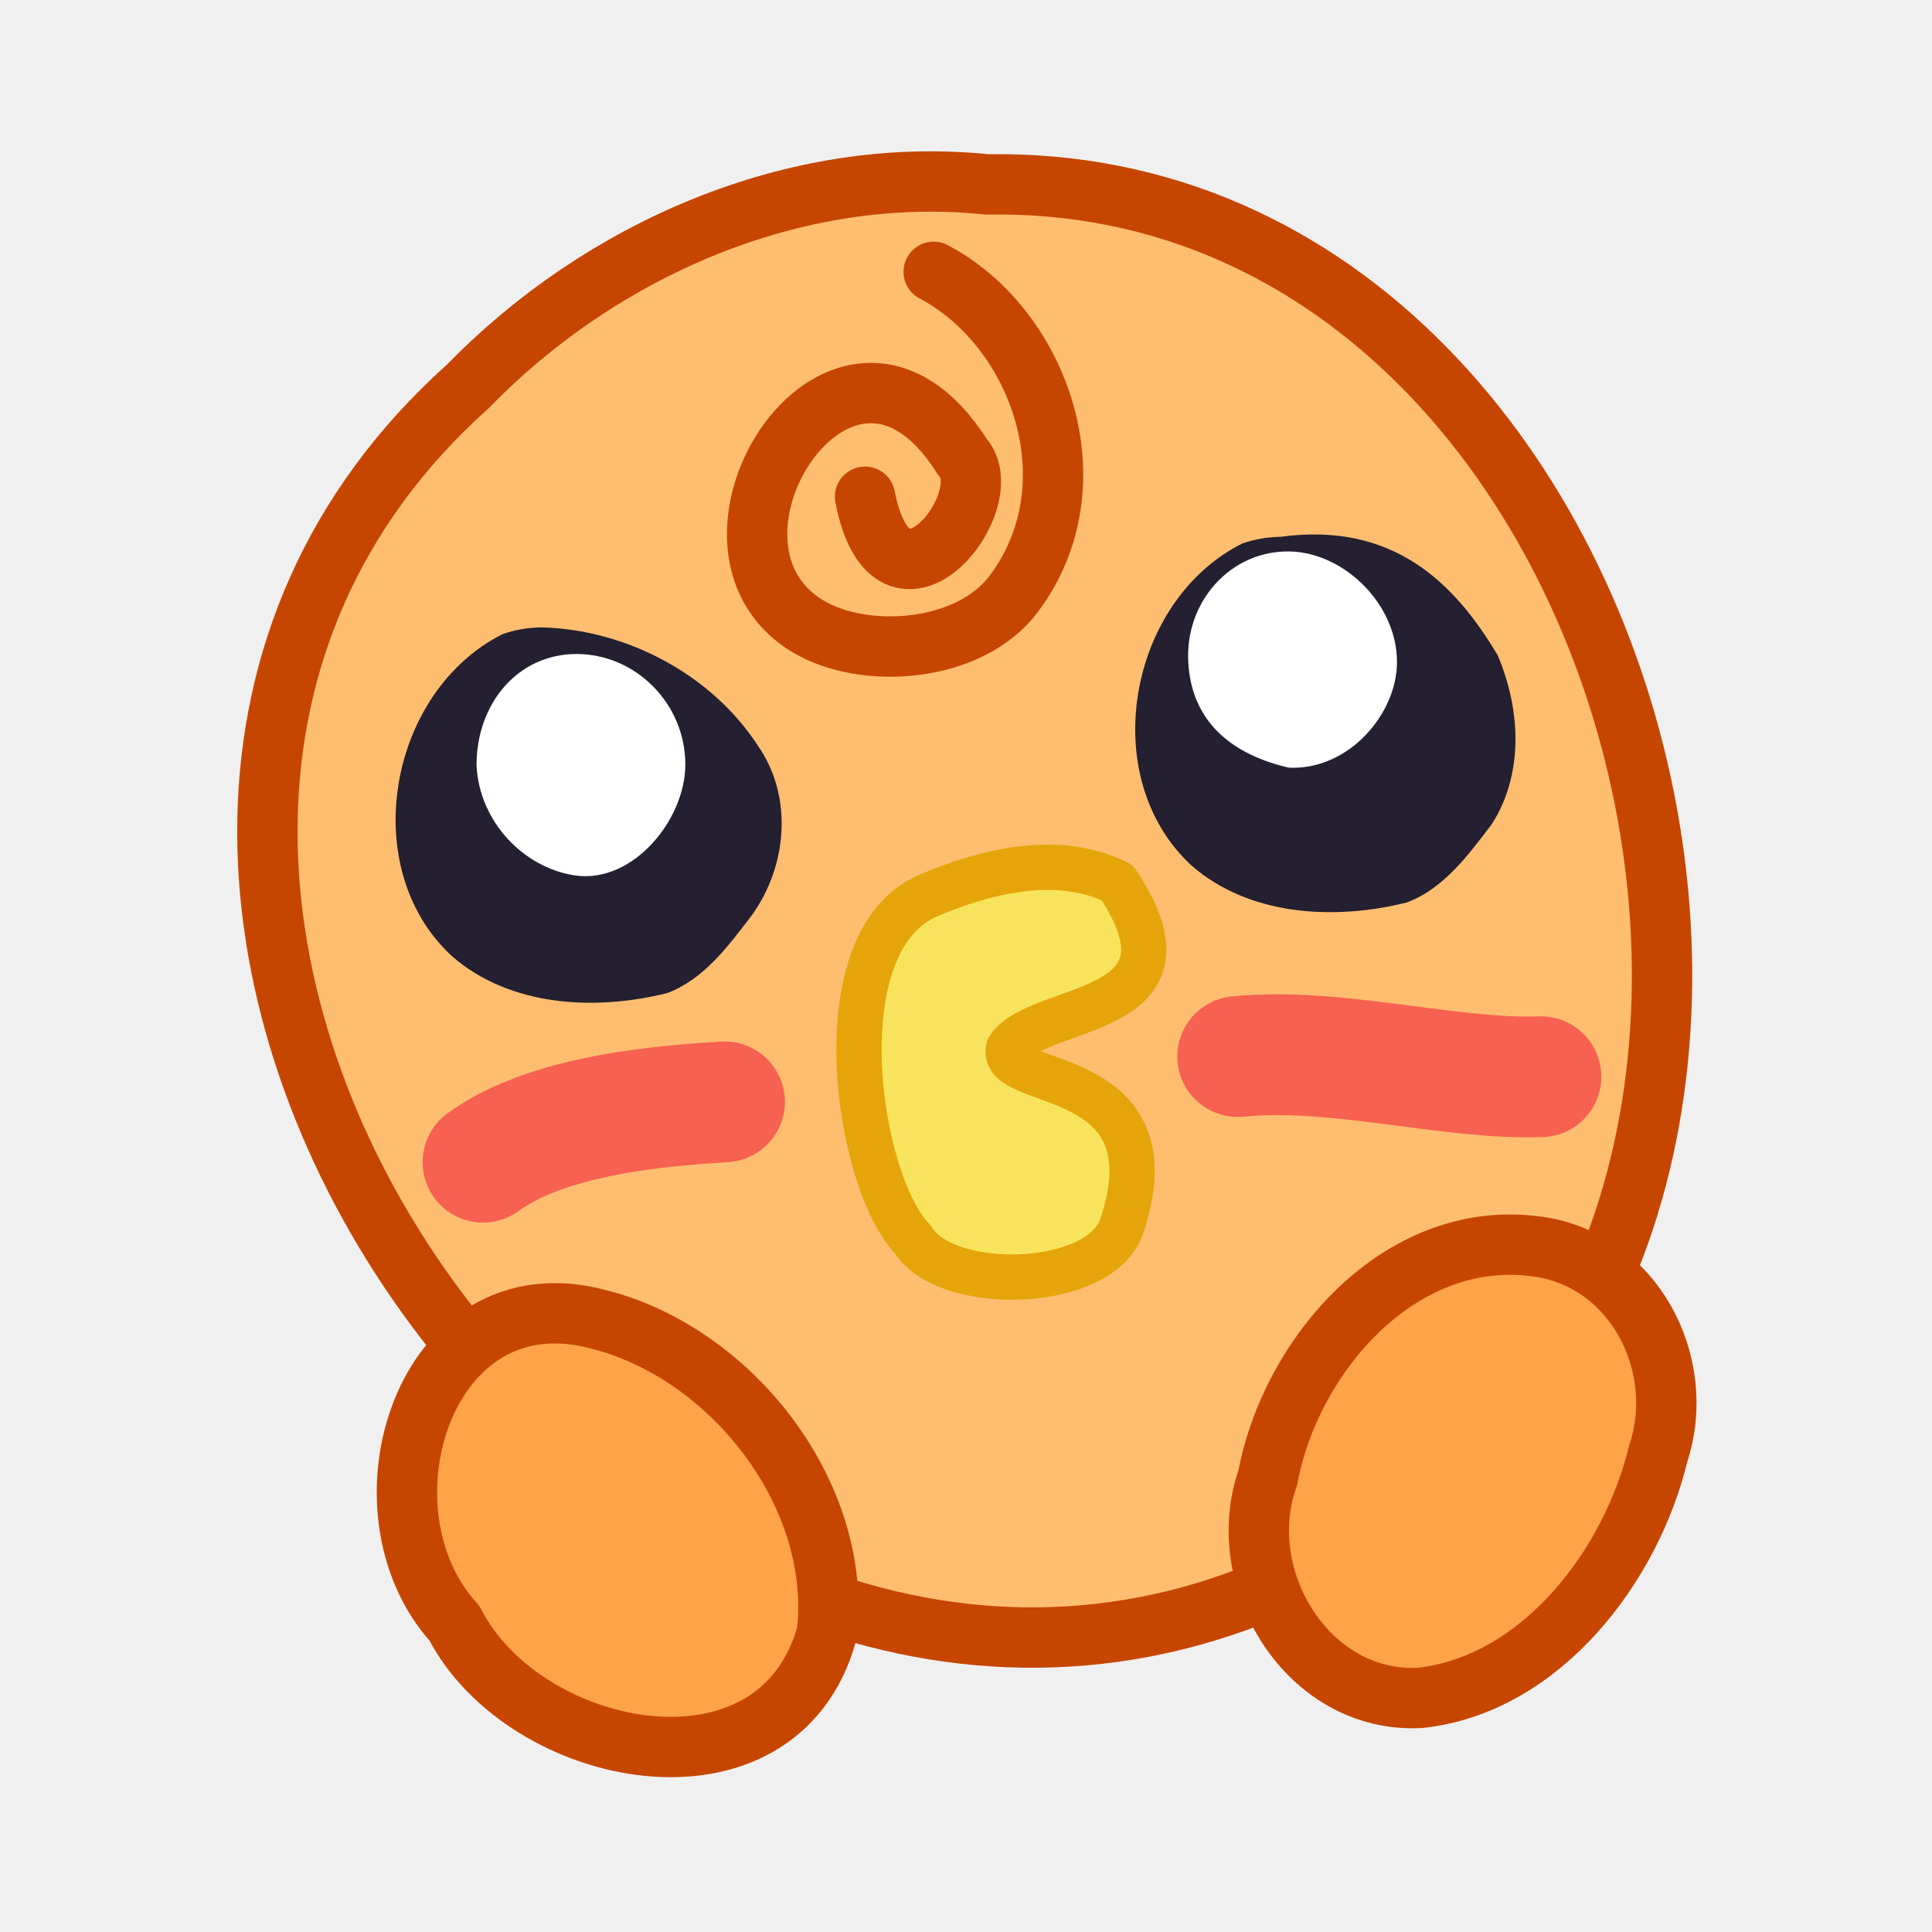
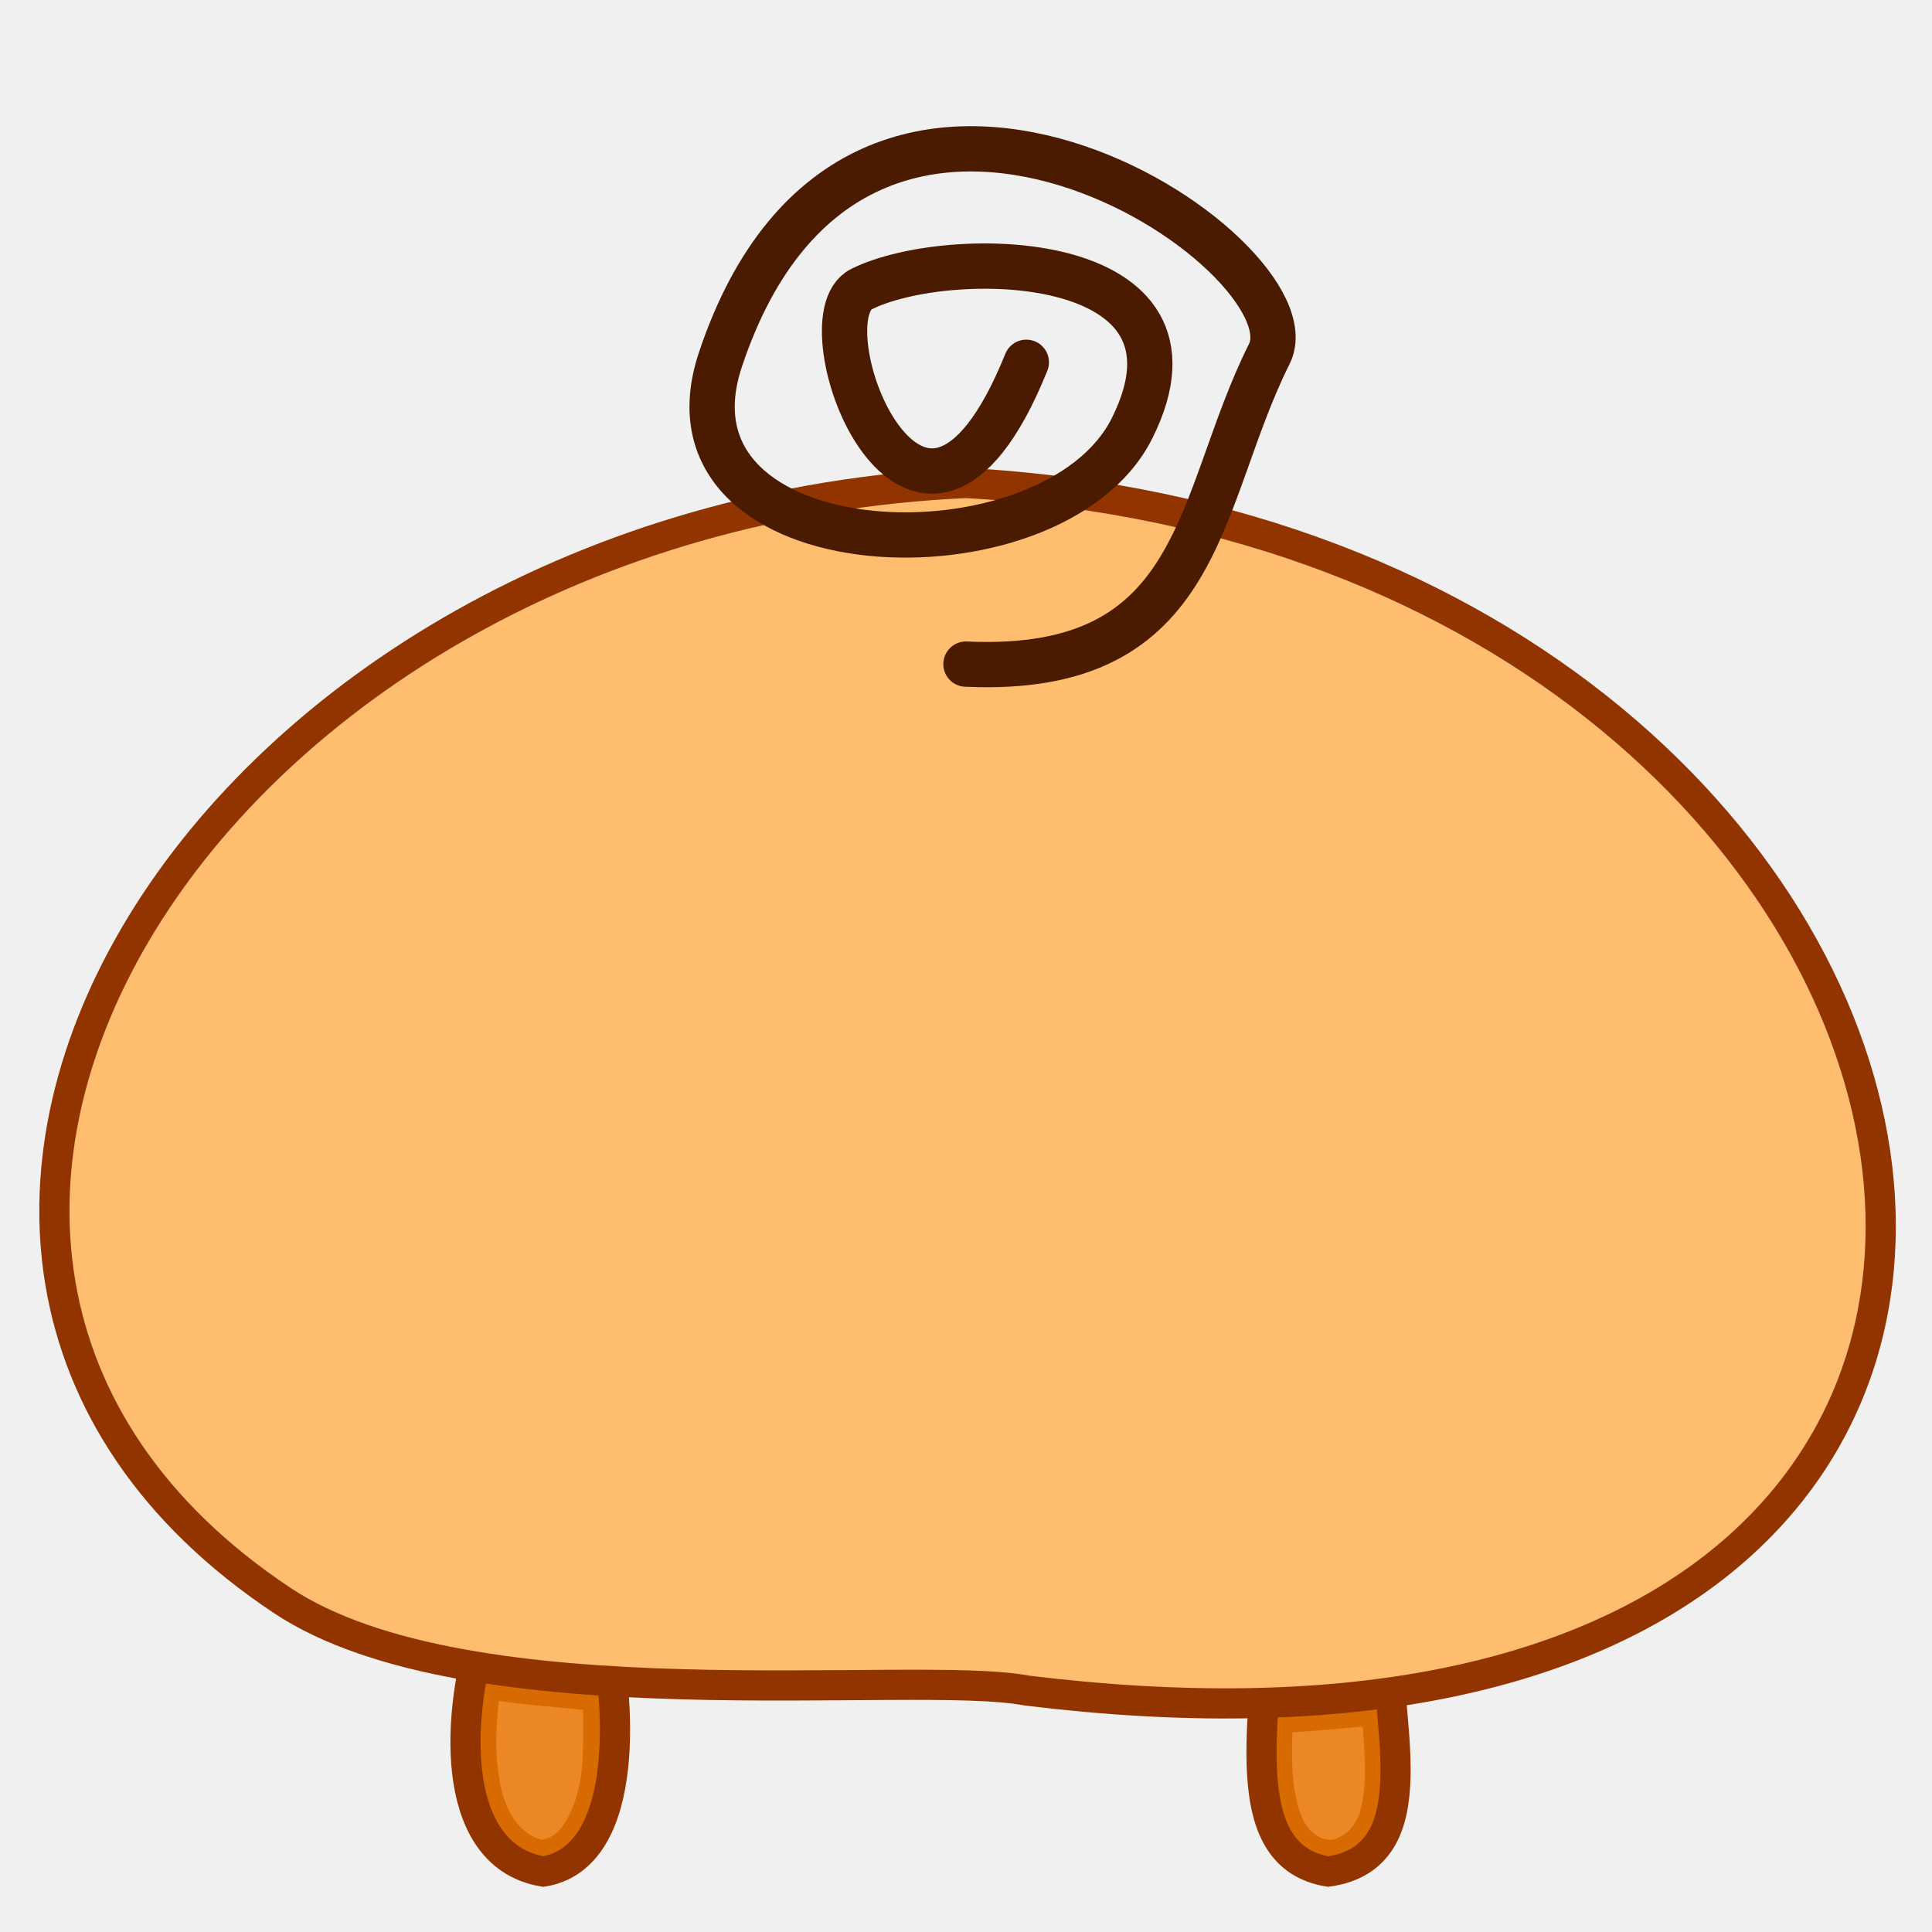
<svg xmlns="http://www.w3.org/2000/svg" width="128" height="128" viewBox="0 0 33.867 33.867" version="1.1" id="svg8">
  <defs id="defs2" />
  <g id="layer1" transform="translate(0,-263.1333)">
-     <path style="opacity:1;fill:#ffbe6f;fill-opacity:1;fill-rule:nonzero;stroke:#c64600;stroke-width:1.058;stroke-linecap:round;stroke-linejoin:round;stroke-miterlimit:4;stroke-dasharray:none;stroke-opacity:1;paint-order:normal" d="M 17.302,266.366 C 29.703,266.148 34.089,287.094 21.954,291.105 10.473,295.578 -1.385,278.5 8.197,269.91 c 2.336,-2.401 5.725,-3.896 9.105,-3.544 z" id="rect836" />
-     <path style="fill:#241f31;fill-opacity:1;stroke:none;stroke-width:1.058;stroke-linecap:round;stroke-linejoin:round;stroke-miterlimit:4;stroke-dasharray:none;stroke-opacity:1" d="m 8.807,274.251 c -1.996,1.004 -2.56,4.097 -0.886,5.642 1.02,0.891 2.517,0.963 3.776,0.648 0.645,-0.242 1.076,-0.832 1.48,-1.361 0.62,-0.857 0.731,-2.074 0.115,-2.966 -0.816,-1.26 -2.316,-2.05 -3.809,-2.083 -0.23,0.005 -0.46,0.041 -0.677,0.12 z" id="path970" />
-     <path style="fill:#241f31;fill-opacity:1;stroke:none;stroke-width:1.058;stroke-linecap:round;stroke-linejoin:round;stroke-miterlimit:4;stroke-dasharray:none;stroke-opacity:1" d="m 21.772,272.663 c -1.996,1.004 -2.56,4.097 -0.886,5.642 1.02,0.891 2.517,0.963 3.776,0.648 0.645,-0.242 1.076,-0.832 1.48,-1.361 0.467,-0.708 0.607,-1.783 0.115,-2.966 -0.766,-1.292 -1.847,-2.348 -3.809,-2.083 -0.23,0.005 -0.46,0.041 -0.677,0.12 z" id="path970-2" />
-     <path style="fill:#f8e45c;fill-opacity:1;stroke:#e5a50a;stroke-width:0.794;stroke-linecap:round;stroke-linejoin:round;stroke-miterlimit:4;stroke-dasharray:none;stroke-opacity:1" d="m 19.584,278.605 c -1.058,-0.529 -2.375,-0.178 -3.321,0.232 -1.88,0.813 -1.235,5.036 -0.26,6.024 0.563,0.939 3.287,0.887 3.662,-0.236 0.949,-2.847 -2.184,-2.385 -1.984,-3.118 0.535,-0.803 3.492,-0.52 1.904,-2.901 z" id="path1003" />
-     <path style="fill:#ffa348;fill-opacity:1;stroke:#c64600;stroke-width:1.058;stroke-linecap:round;stroke-linejoin:round;stroke-miterlimit:4;stroke-dasharray:none;stroke-opacity:1" d="m 24.887,292.897 c -1.96,0.1 -3.291,-2.091 -2.664,-3.859 0.403,-2.152 2.306,-4.349 4.662,-4.061 1.732,0.19 2.709,2.05 2.183,3.636 -0.471,1.965 -2.052,4.055 -4.18,4.284 z" id="path1005" />
-     <path style="fill:#ffa348;fill-opacity:1;stroke:#c64600;stroke-width:1.058;stroke-linecap:round;stroke-linejoin:round;stroke-miterlimit:4;stroke-dasharray:none;stroke-opacity:1" d="m 14.494,291.767 c -0.861,3.106 -5.306,2.21 -6.527,-0.178 -1.806,-1.975 -0.546,-6.14 2.51,-5.332 2.333,0.578 4.299,3.07 4.017,5.511 z" id="path1005-9" />
-     <path style="fill:none;stroke:#f66151;stroke-width:2.117;stroke-linecap:round;stroke-linejoin:round;stroke-opacity:1;stroke-miterlimit:4;stroke-dasharray:none" d="M 8.467,283.506 C 9.632,282.656 11.676,282.514 12.7,282.448" id="path1037" />
-     <path style="fill:none;stroke:#f66151;stroke-width:2.117;stroke-linecap:round;stroke-linejoin:round;stroke-miterlimit:4;stroke-dasharray:none;stroke-opacity:1" d="m 21.696,281.654 c 1.72,-0.173 3.726,0.412 5.315,0.354" id="path1041" />
-     <path style="opacity:1;fill:#ffffff;fill-opacity:1;fill-rule:nonzero;stroke:#ffffff;stroke-width:0.529;stroke-linecap:round;stroke-linejoin:round;stroke-miterlimit:4;stroke-dasharray:none;stroke-opacity:1;paint-order:normal" d="m 11.749,276.535 c -5e-6,0.822 -0.799,1.814 -1.643,1.681 -0.771,-0.122 -1.443,-0.82 -1.488,-1.671 -4e-7,-0.926 0.601,-1.683 1.488,-1.683 0.887,0 1.643,0.747 1.643,1.674 z" id="path1099" />
-     <path style="opacity:1;fill:#ffffff;fill-opacity:1;fill-rule:nonzero;stroke:#ffffff;stroke-width:0.529;stroke-linecap:round;stroke-linejoin:round;stroke-miterlimit:4;stroke-dasharray:none;stroke-opacity:1;paint-order:normal" d="m 24.224,274.742 c -0.002,0.752 -0.712,1.611 -1.598,1.585 -1.009,-0.245 -1.484,-0.797 -1.531,-1.585 -0.061,-0.924 0.636,-1.705 1.523,-1.677 0.802,0.025 1.609,0.807 1.606,1.677 z" id="path1099-9" />
-     <path style="fill:none;stroke:#c64600;stroke-width:1.058;stroke-linecap:round;stroke-linejoin:round;stroke-miterlimit:4;stroke-dasharray:none;stroke-opacity:1" d="m 16.367,267.898 c 1.854,0.976 2.845,3.724 1.403,5.646 -0.777,1.036 -2.618,1.162 -3.608,0.568 -2.422,-1.453 0.644,-6.234 2.706,-2.973 0.698,0.758 -1.221,3.185 -1.704,0.702" id="path1211" />
+     <path style="opacity:1;fill:#ffbe6f;fill-opacity:1;fill-rule:nonzero;stroke:#c64600;stroke-width:1.058;stroke-linecap:round;stroke-linejoin:round;stroke-miterlimit:4;stroke-dasharray:none;stroke-opacity:1;paint-order:normal" d="m -18.512,267.235 c 12.401,-0.219 16.788,20.728 4.652,24.738 -11.481,4.473 -23.339,-12.605 -13.757,-21.194 2.336,-2.401 5.725,-3.896 9.105,-3.544 z" id="rect836" />
+     <path style="fill:#241f31;fill-opacity:1;stroke:none;stroke-width:1.058;stroke-linecap:round;stroke-linejoin:round;stroke-miterlimit:4;stroke-dasharray:none;stroke-opacity:1" d="m -27.007,275.119 c -1.996,1.004 -2.56,4.097 -0.886,5.642 1.02,0.891 2.517,0.963 3.776,0.648 0.645,-0.242 1.076,-0.832 1.48,-1.361 0.62,-0.857 0.731,-2.074 0.115,-2.966 -0.816,-1.26 -2.316,-2.05 -3.809,-2.083 -0.23,0.005 -0.46,0.041 -0.677,0.12 z" id="path970" />
+     <path style="fill:#241f31;fill-opacity:1;stroke:none;stroke-width:1.058;stroke-linecap:round;stroke-linejoin:round;stroke-miterlimit:4;stroke-dasharray:none;stroke-opacity:1" d="m -14.042,273.532 c -1.996,1.004 -2.56,4.097 -0.886,5.642 1.02,0.891 2.517,0.963 3.776,0.648 0.645,-0.242 1.076,-0.832 1.48,-1.361 0.467,-0.708 0.607,-1.783 0.115,-2.966 -0.766,-1.292 -1.847,-2.348 -3.809,-2.083 -0.23,0.005 -0.46,0.041 -0.677,0.12 z" id="path970-2" />
+     <path style="fill:#f8e45c;fill-opacity:1;stroke:#e5a50a;stroke-width:0.794;stroke-linecap:round;stroke-linejoin:round;stroke-miterlimit:4;stroke-dasharray:none;stroke-opacity:1" d="m -16.23,279.474 c -1.058,-0.529 -2.375,-0.178 -3.321,0.232 -1.88,0.813 -1.235,5.036 -0.26,6.024 0.563,0.939 3.287,0.887 3.662,-0.236 0.949,-2.847 -2.184,-2.385 -1.984,-3.118 0.535,-0.803 3.492,-0.52 1.904,-2.901 z" id="path1003" />
+     <path style="fill:#ffa348;fill-opacity:1;stroke:#c64600;stroke-width:1.058;stroke-linecap:round;stroke-linejoin:round;stroke-miterlimit:4;stroke-dasharray:none;stroke-opacity:1" d="m -10.927,293.766 c -1.96,0.1 -3.291,-2.091 -2.664,-3.859 0.403,-2.152 2.306,-4.349 4.662,-4.061 1.732,0.19 2.709,2.05 2.183,3.636 -0.471,1.965 -2.052,4.055 -4.18,4.284 z" id="path1005" />
+     <path style="fill:#ffa348;fill-opacity:1;stroke:#c64600;stroke-width:1.058;stroke-linecap:round;stroke-linejoin:round;stroke-miterlimit:4;stroke-dasharray:none;stroke-opacity:1" d="m -21.32,292.635 c -0.861,3.106 -5.306,2.21 -6.527,-0.178 -1.806,-1.975 -0.546,-6.14 2.51,-5.332 2.333,0.578 4.299,3.07 4.017,5.511 z" id="path1005-9" />
+     <path style="fill:none;stroke:#f66151;stroke-width:2.117;stroke-linecap:round;stroke-linejoin:round;stroke-miterlimit:4;stroke-dasharray:none;stroke-opacity:1" d="m -27.347,284.375 c 1.165,-0.85 3.209,-0.993 4.233,-1.058" id="path1037" />
+     <path style="fill:none;stroke:#f66151;stroke-width:2.117;stroke-linecap:round;stroke-linejoin:round;stroke-miterlimit:4;stroke-dasharray:none;stroke-opacity:1" d="m -14.118,282.523 c 1.72,-0.173 3.726,0.412 5.315,0.354" id="path1041" />
+     <path style="opacity:1;fill:#ffffff;fill-opacity:1;fill-rule:nonzero;stroke:#ffffff;stroke-width:0.529;stroke-linecap:round;stroke-linejoin:round;stroke-miterlimit:4;stroke-dasharray:none;stroke-opacity:1;paint-order:normal" d="m -24.065,277.404 c -5e-6,0.822 -0.799,1.814 -1.643,1.681 -0.771,-0.122 -1.443,-0.82 -1.488,-1.671 0,-0.926 0.601,-1.683 1.488,-1.683 0.887,0 1.643,0.747 1.643,1.674 z" id="path1099" />
+     <path style="opacity:1;fill:#ffffff;fill-opacity:1;fill-rule:nonzero;stroke:#ffffff;stroke-width:0.529;stroke-linecap:round;stroke-linejoin:round;stroke-miterlimit:4;stroke-dasharray:none;stroke-opacity:1;paint-order:normal" d="m -11.59,275.61 c -0.002,0.752 -0.712,1.611 -1.598,1.585 -1.009,-0.245 -1.484,-0.797 -1.531,-1.585 -0.061,-0.924 0.636,-1.705 1.523,-1.677 0.802,0.025 1.609,0.807 1.606,1.677 z" id="path1099-9" />
+     <path style="fill:none;stroke:#c64600;stroke-width:1.058;stroke-linecap:round;stroke-linejoin:round;stroke-miterlimit:4;stroke-dasharray:none;stroke-opacity:1" d="m -19.447,268.767 c 1.854,0.976 2.845,3.724 1.403,5.646 -0.777,1.036 -2.618,1.162 -3.608,0.568 -2.422,-1.453 0.644,-6.234 2.706,-2.973 0.698,0.758 -1.221,3.185 -1.704,0.702" id="path1211" />
+     <path style="fill:#d76a00;fill-opacity:1;stroke:#913400;stroke-width:0.529;stroke-linecap:butt;stroke-linejoin:miter;stroke-miterlimit:4;stroke-dasharray:none;stroke-opacity:1" d="m 8.467,291.708 c -0.508,1.677 -0.529,3.969 1.058,4.233 1.588,-0.265 1.317,-3.2 1.058,-4.233" id="path830" />
+     <path style="fill:#d76a00;fill-opacity:1;stroke:#913400;stroke-width:0.529;stroke-linecap:butt;stroke-linejoin:miter;stroke-miterlimit:4;stroke-dasharray:none;stroke-opacity:1" d="m 22.225,291.708 c -0.06,1.762 -0.529,3.969 1.058,4.233 1.852,-0.265 0.94,-2.785 1.058,-4.233" id="path832" />
+     <path style="fill:#ffbe6f;stroke:#913400;stroke-width:0.529;stroke-linecap:butt;stroke-linejoin:miter;stroke-opacity:1;stroke-miterlimit:4;stroke-dasharray:none;fill-opacity:1" d="m 16.933,271.6 c -13.342,0.609 -21.192,13.461 -11.989,19.587 3.3,2.196 11.057,1.199 13.047,1.58 22.137,2.729 17.992,-20.108 -1.058,-21.167 z" id="path826" />
+     <path style="fill:none;stroke:#4a1b00;stroke-width:0.794;stroke-linecap:round;stroke-linejoin:round;stroke-opacity:1;stroke-miterlimit:4;stroke-dasharray:none" d="m 16.933,274.775 c 4.196,0.191 4.029,-2.863 5.317,-5.437 0.868,-1.736 -7.19,-7.196 -9.622,0.1 -1.238,3.715 5.82,3.995 7.216,1.203 1.569,-3.138 -3.219,-3.201 -4.744,-2.439 -1.075,0.537 0.988,6.001 2.891,1.282" id="path828" />
+     <path style="opacity:0.5;fill:#ffa348;fill-opacity:1;fill-rule:nonzero;stroke:none;stroke-width:0.179;stroke-linecap:round;stroke-linejoin:round;stroke-miterlimit:4;stroke-dasharray:none;stroke-opacity:1;paint-order:normal" d="m 33.031,112.873 c -0.165,1.625 -0.258,3.275 0.04,4.901 0.226,1.686 1.039,3.646 2.838,4.118 1.067,-0.14 1.661,-1.246 2.032,-2.151 0.853,-2.043 0.666,-4.299 0.693,-6.459 -1.841,-0.173 -3.725,-0.332 -5.584,-0.584 l -0.01,0.089 z" id="path889" transform="matrix(0.2645833,0,0,0.2645833,0,263.1333)" />
+     <path style="opacity:0.5;fill:#ffa348;fill-opacity:1;fill-rule:nonzero;stroke:none;stroke-width:0.179;stroke-linecap:round;stroke-linejoin:round;stroke-miterlimit:4;stroke-dasharray:none;stroke-opacity:1;paint-order:normal" d="m 90.016,114.415 c -1.461,0.137 -2.923,0.271 -4.388,0.356 -0.062,1.824 -0.076,3.778 0.586,5.536 0.318,0.819 1.104,1.669 2.044,1.583 1.069,-0.245 1.764,-1.215 1.947,-2.255 0.376,-1.724 0.199,-3.481 0.085,-5.247 -0.092,0.009 -0.183,0.018 -0.275,0.028 z" id="path891" transform="matrix(0.2645833,0,0,0.2645833,0,263.1333)" />
  </g>
</svg>
